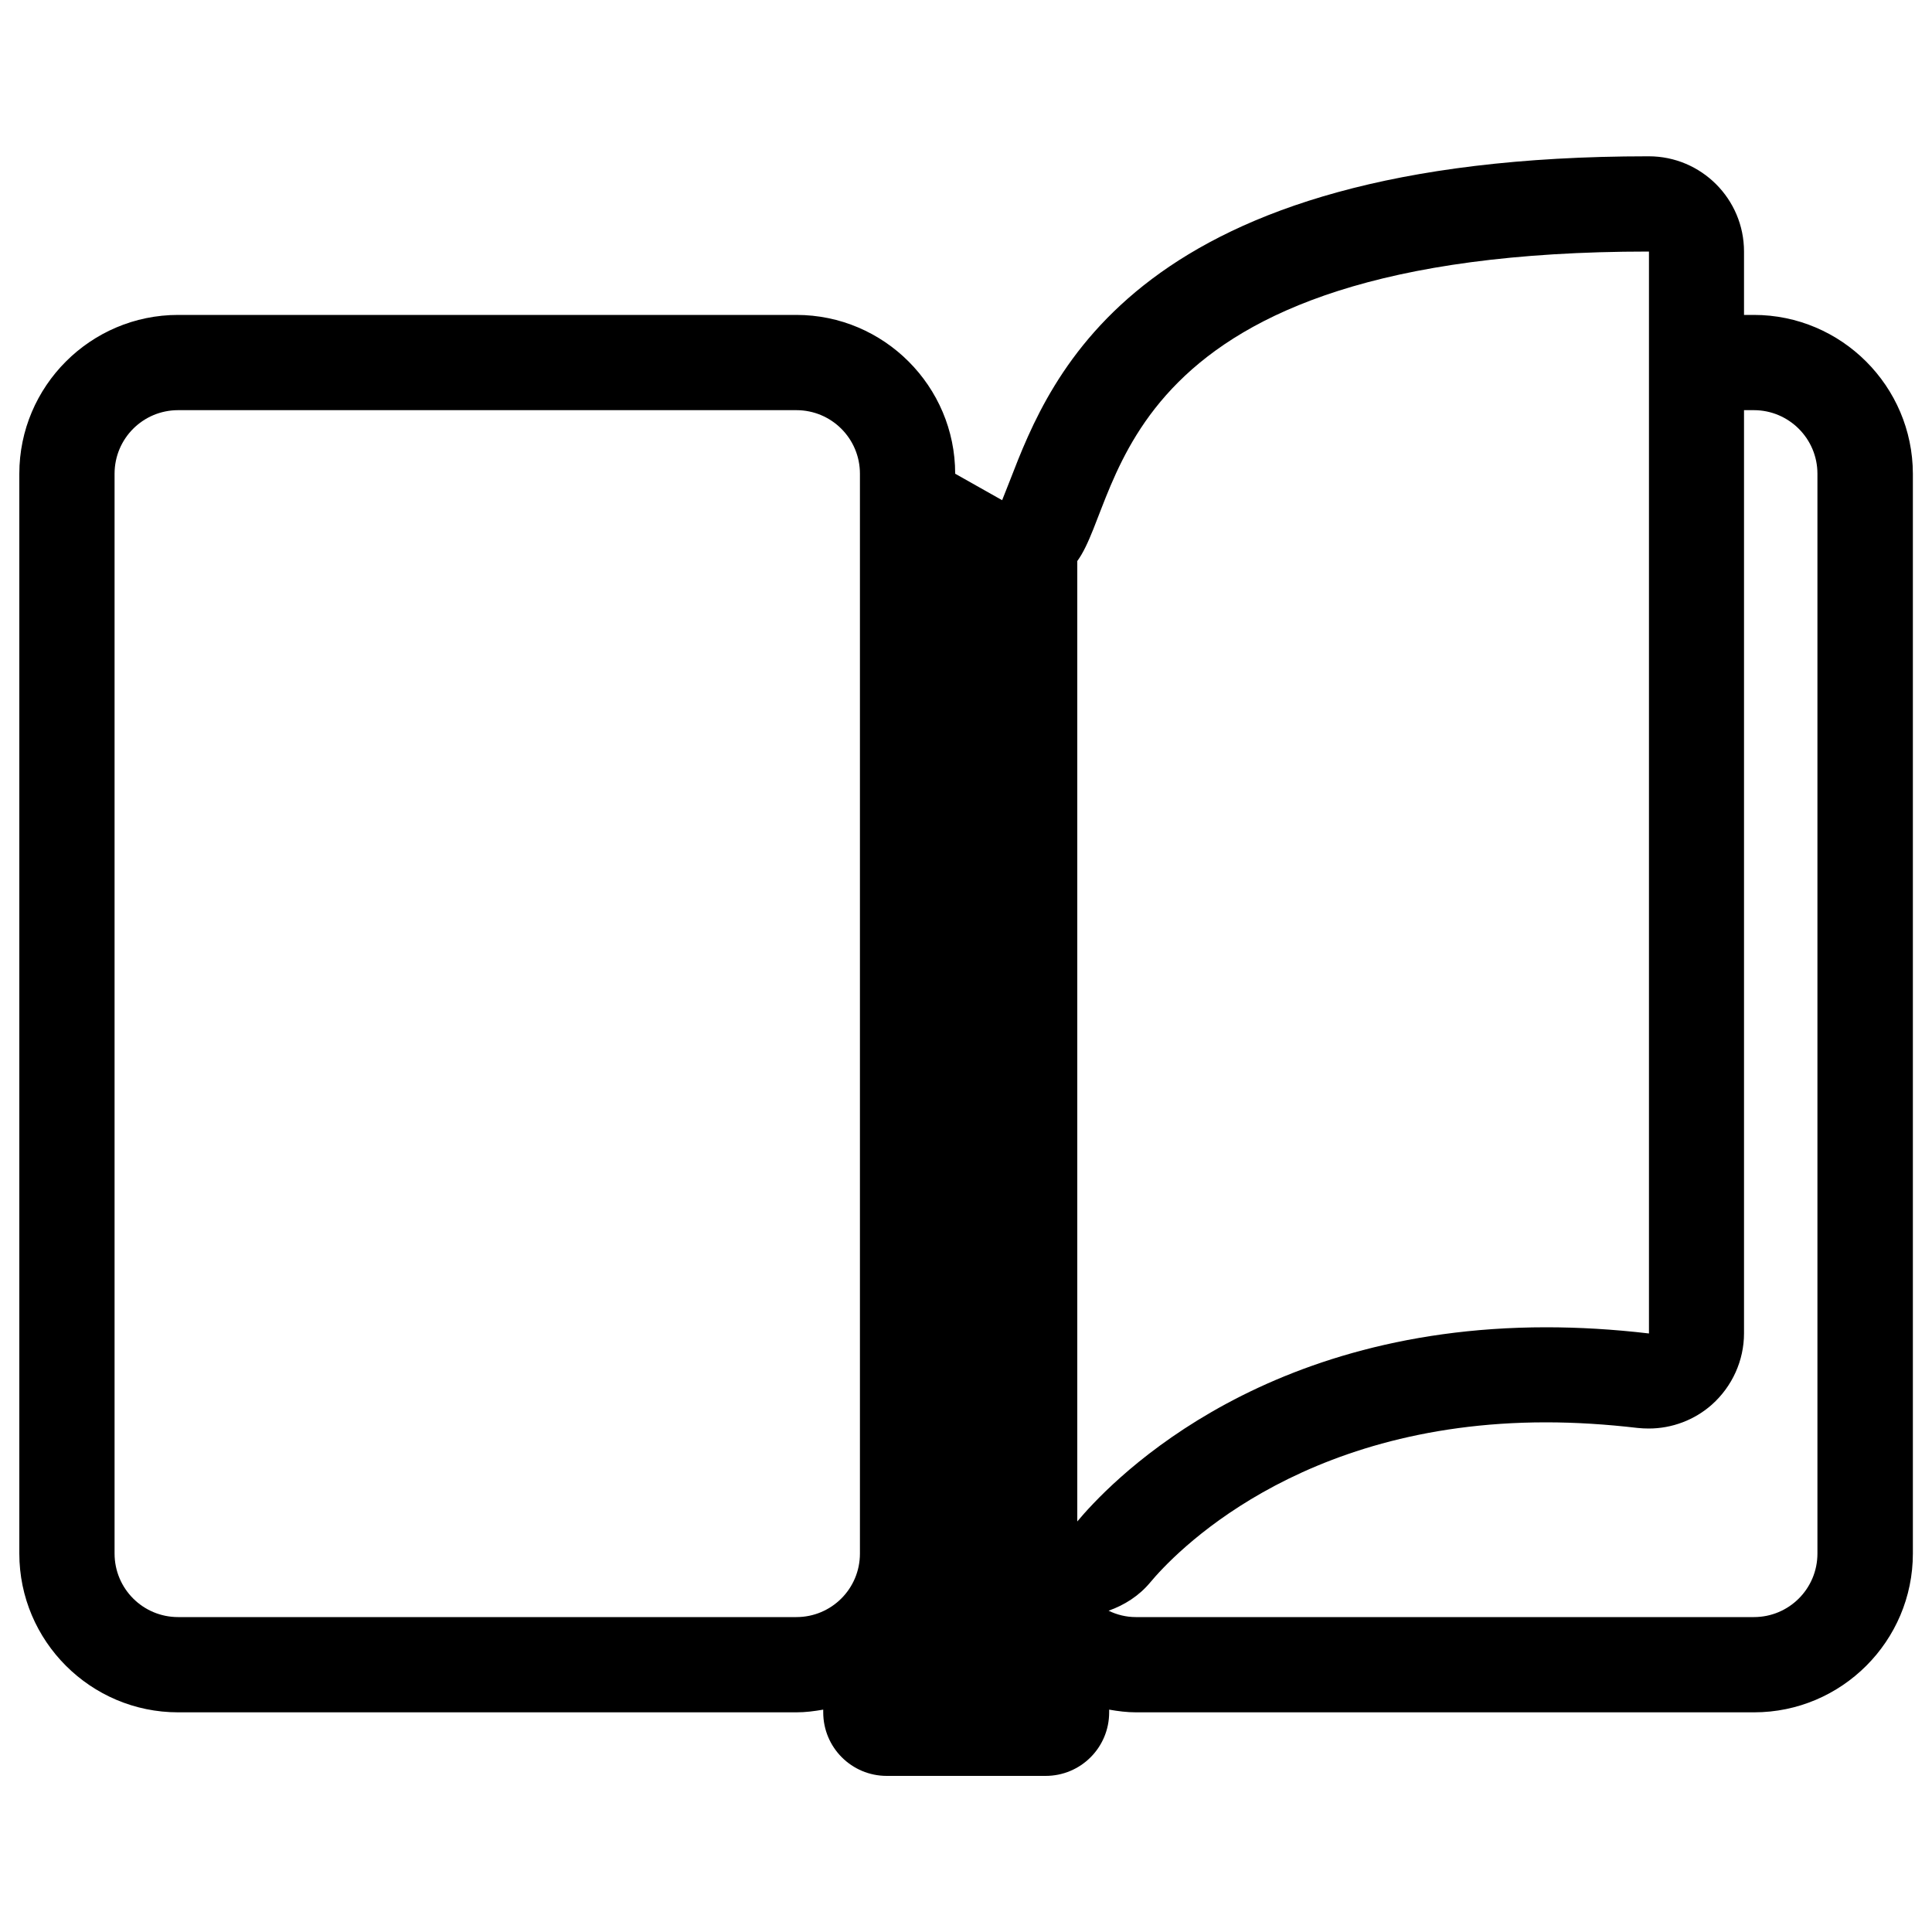
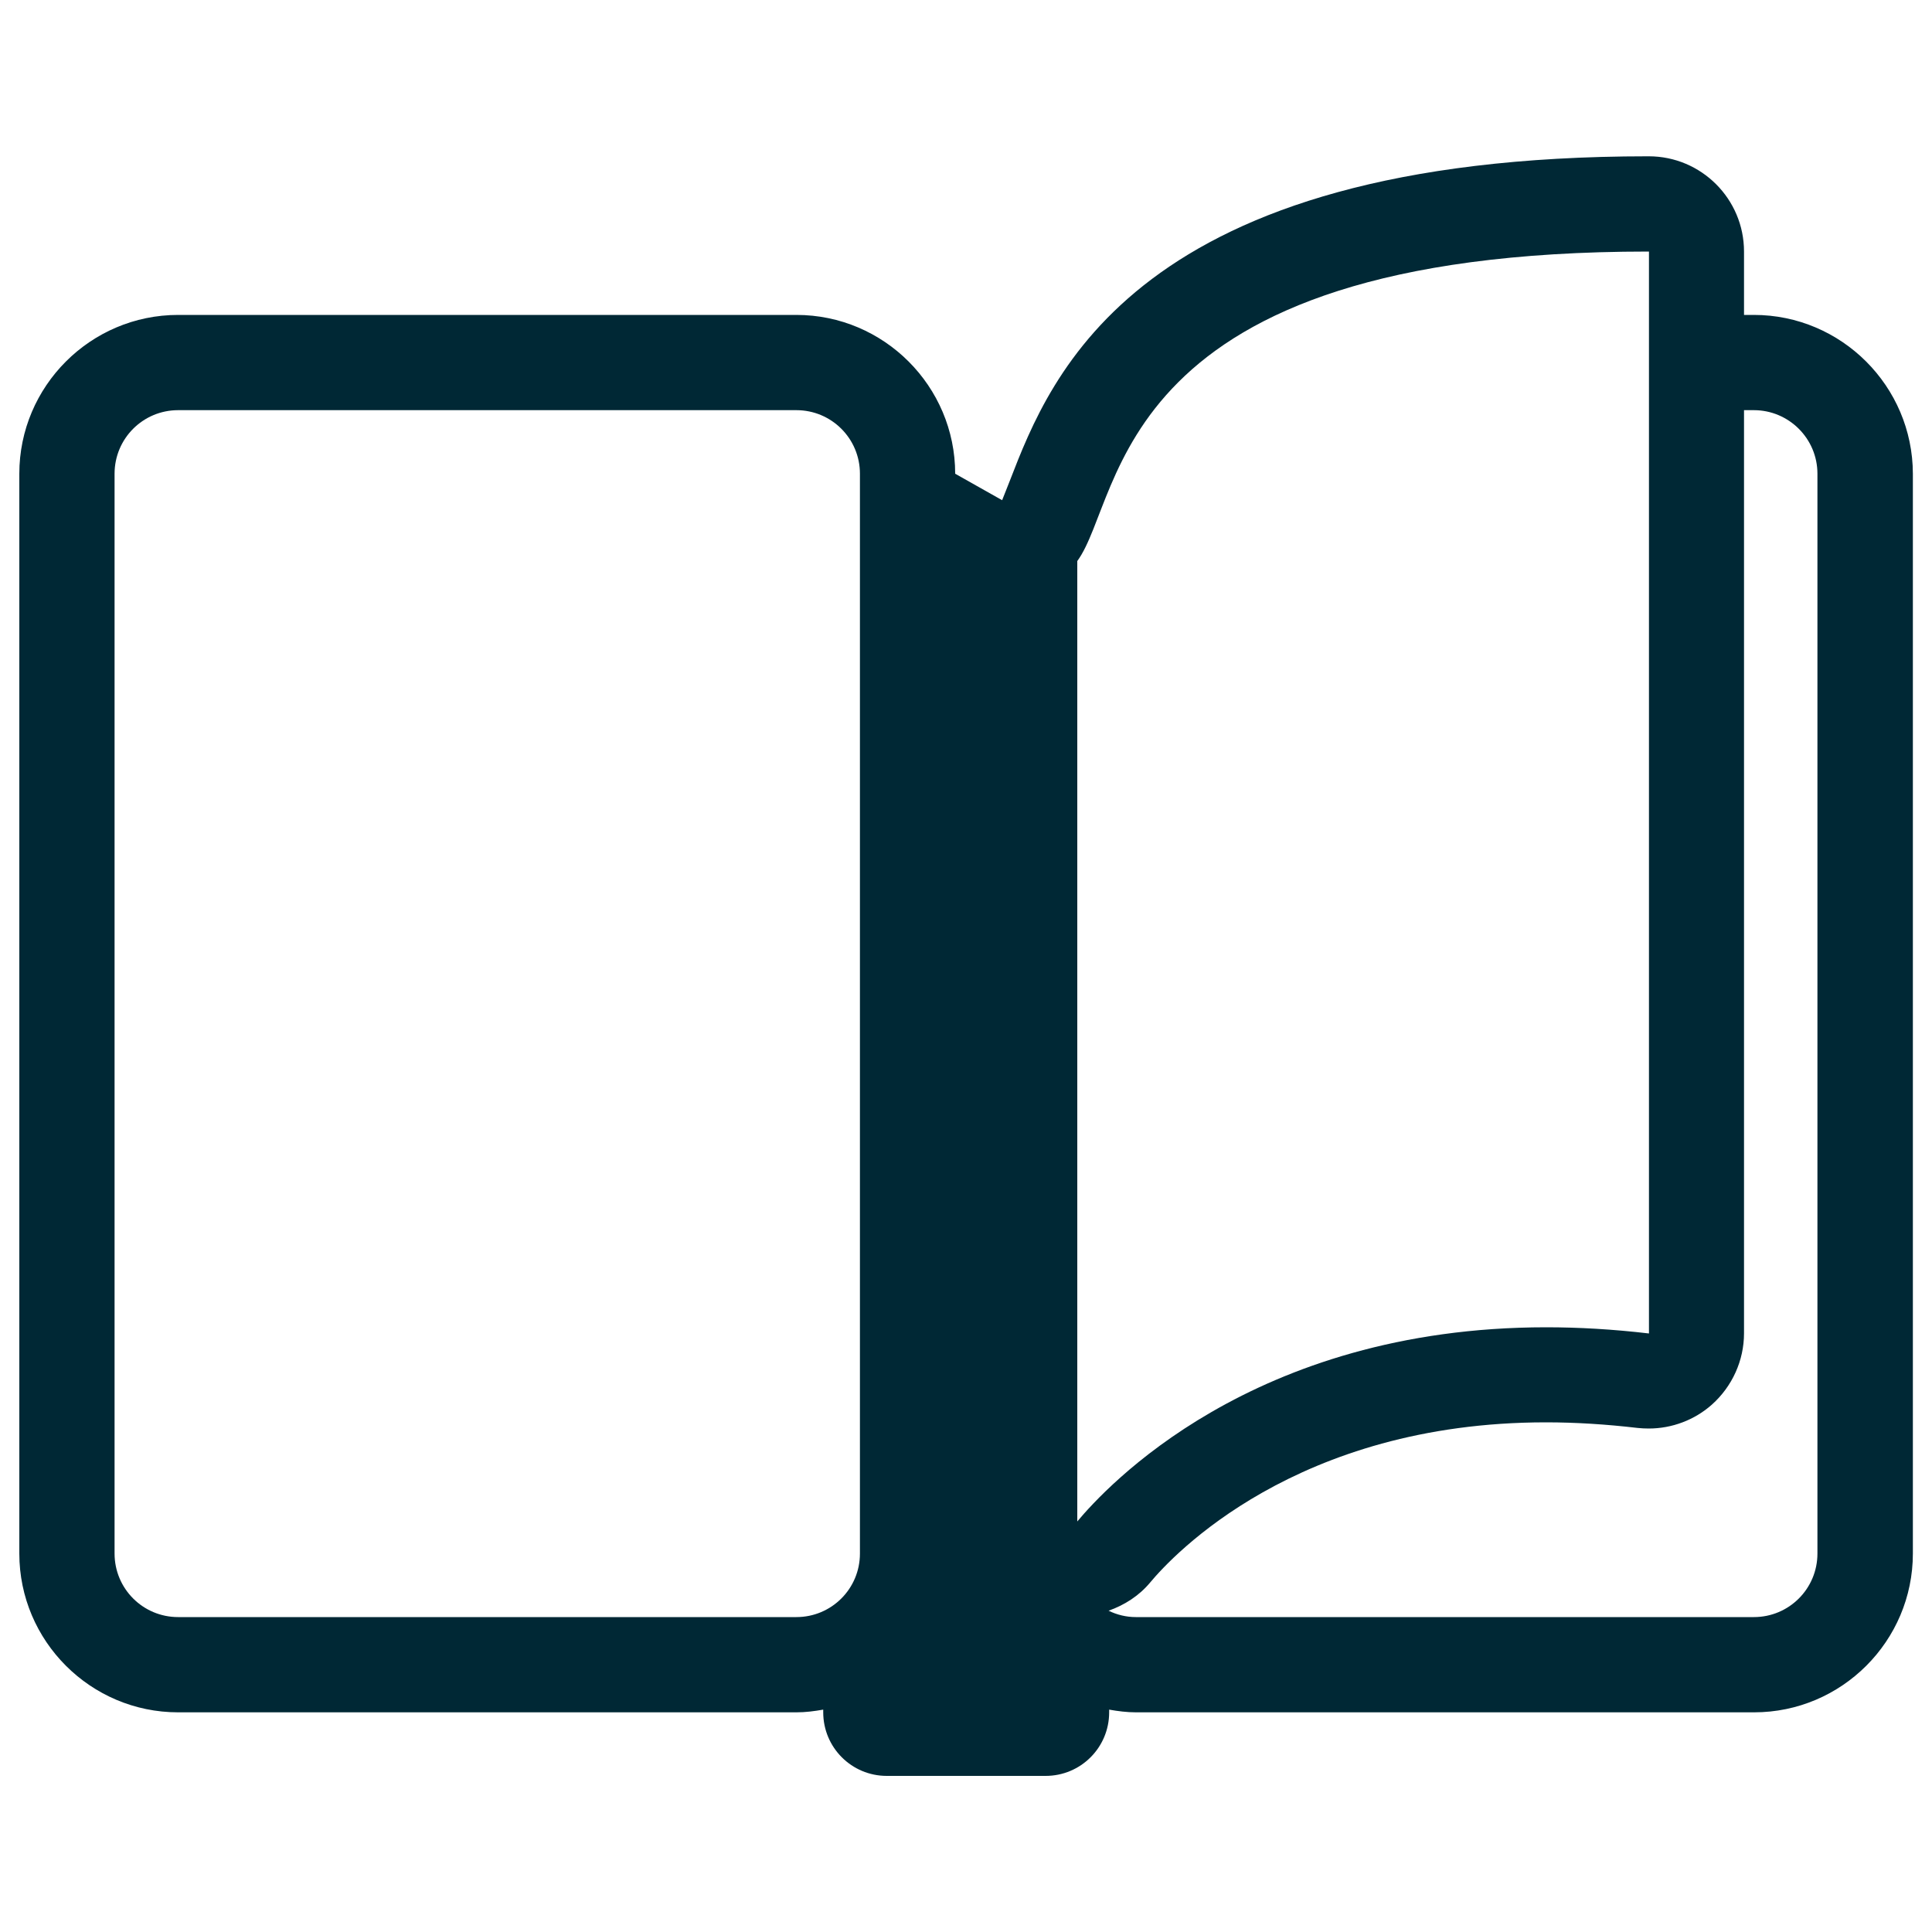
<svg xmlns="http://www.w3.org/2000/svg" version="1.1" x="0px" y="0px" viewBox="0 0 1000 1000" enable-background="new 0 0 1000 1000" xml:space="preserve">
-   <g>
+   <g fill="#002835">
    <path d="M907.8,163h-5.1v-32.8c0-27.2-22.1-49.3-49.3-49.3h-0.3c-265.6,0-309.3,113.4-330.4,167.9c-1.3,3.2-2.8,7.2-4,10.1l-24.3-13.7c0-45.3-36.9-82.2-82.2-82.2h-320C46.9,163,10,199.9,10,245.2v558.9c0,45.3,36.9,82.2,82.2,82.2h320c4.8,0,9.3-0.6,13.9-1.4v1.4c0,18.2,14.7,32.9,32.9,32.9h82.2c18.2,0,32.9-14.7,32.9-32.9v-1.4c4.5,0.8,9.2,1.4,13.9,1.4h319.9c45.3,0,82.2-36.9,82.2-82.2V245.2C990,199.9,953.1,163,907.8,163L907.8,163z M445.1,804.1c0,18.2-14.7,32.9-32.9,32.9h-320c-18.2,0-32.9-14.7-32.9-32.9V245.2c0-18.2,14.7-32.9,32.9-32.9h320c18.2,0,32.9,14.7,32.9,32.9V804.1L445.1,804.1z M557.6,290.4c24.5-33.4,16.5-160.2,295.6-160.2h0.3v560c-18.7-2.2-36.4-3.2-53.2-3.2c-152.5,0-228.3,83.3-242.7,100.5V290.4L557.6,290.4z M940.7,804.1c0,18.2-14.7,32.9-32.9,32.9H587.9c-5,0-9.8-1.2-14.1-3.3c8.2-2.9,15.8-7.7,21.6-14.7c11.5-13.8,75.5-82.8,204.8-82.8c15.3,0,31.2,1,47.4,2.9c1.9,0.2,3.9,0.3,5.8,0.3c12,0,23.7-4.4,32.7-12.4c10.5-9.4,16.6-22.8,16.6-36.9V212.3h5.1c18.1,0,32.9,14.7,32.9,32.9V804.1L940.7,804.1z" />
  </g>
</svg>
